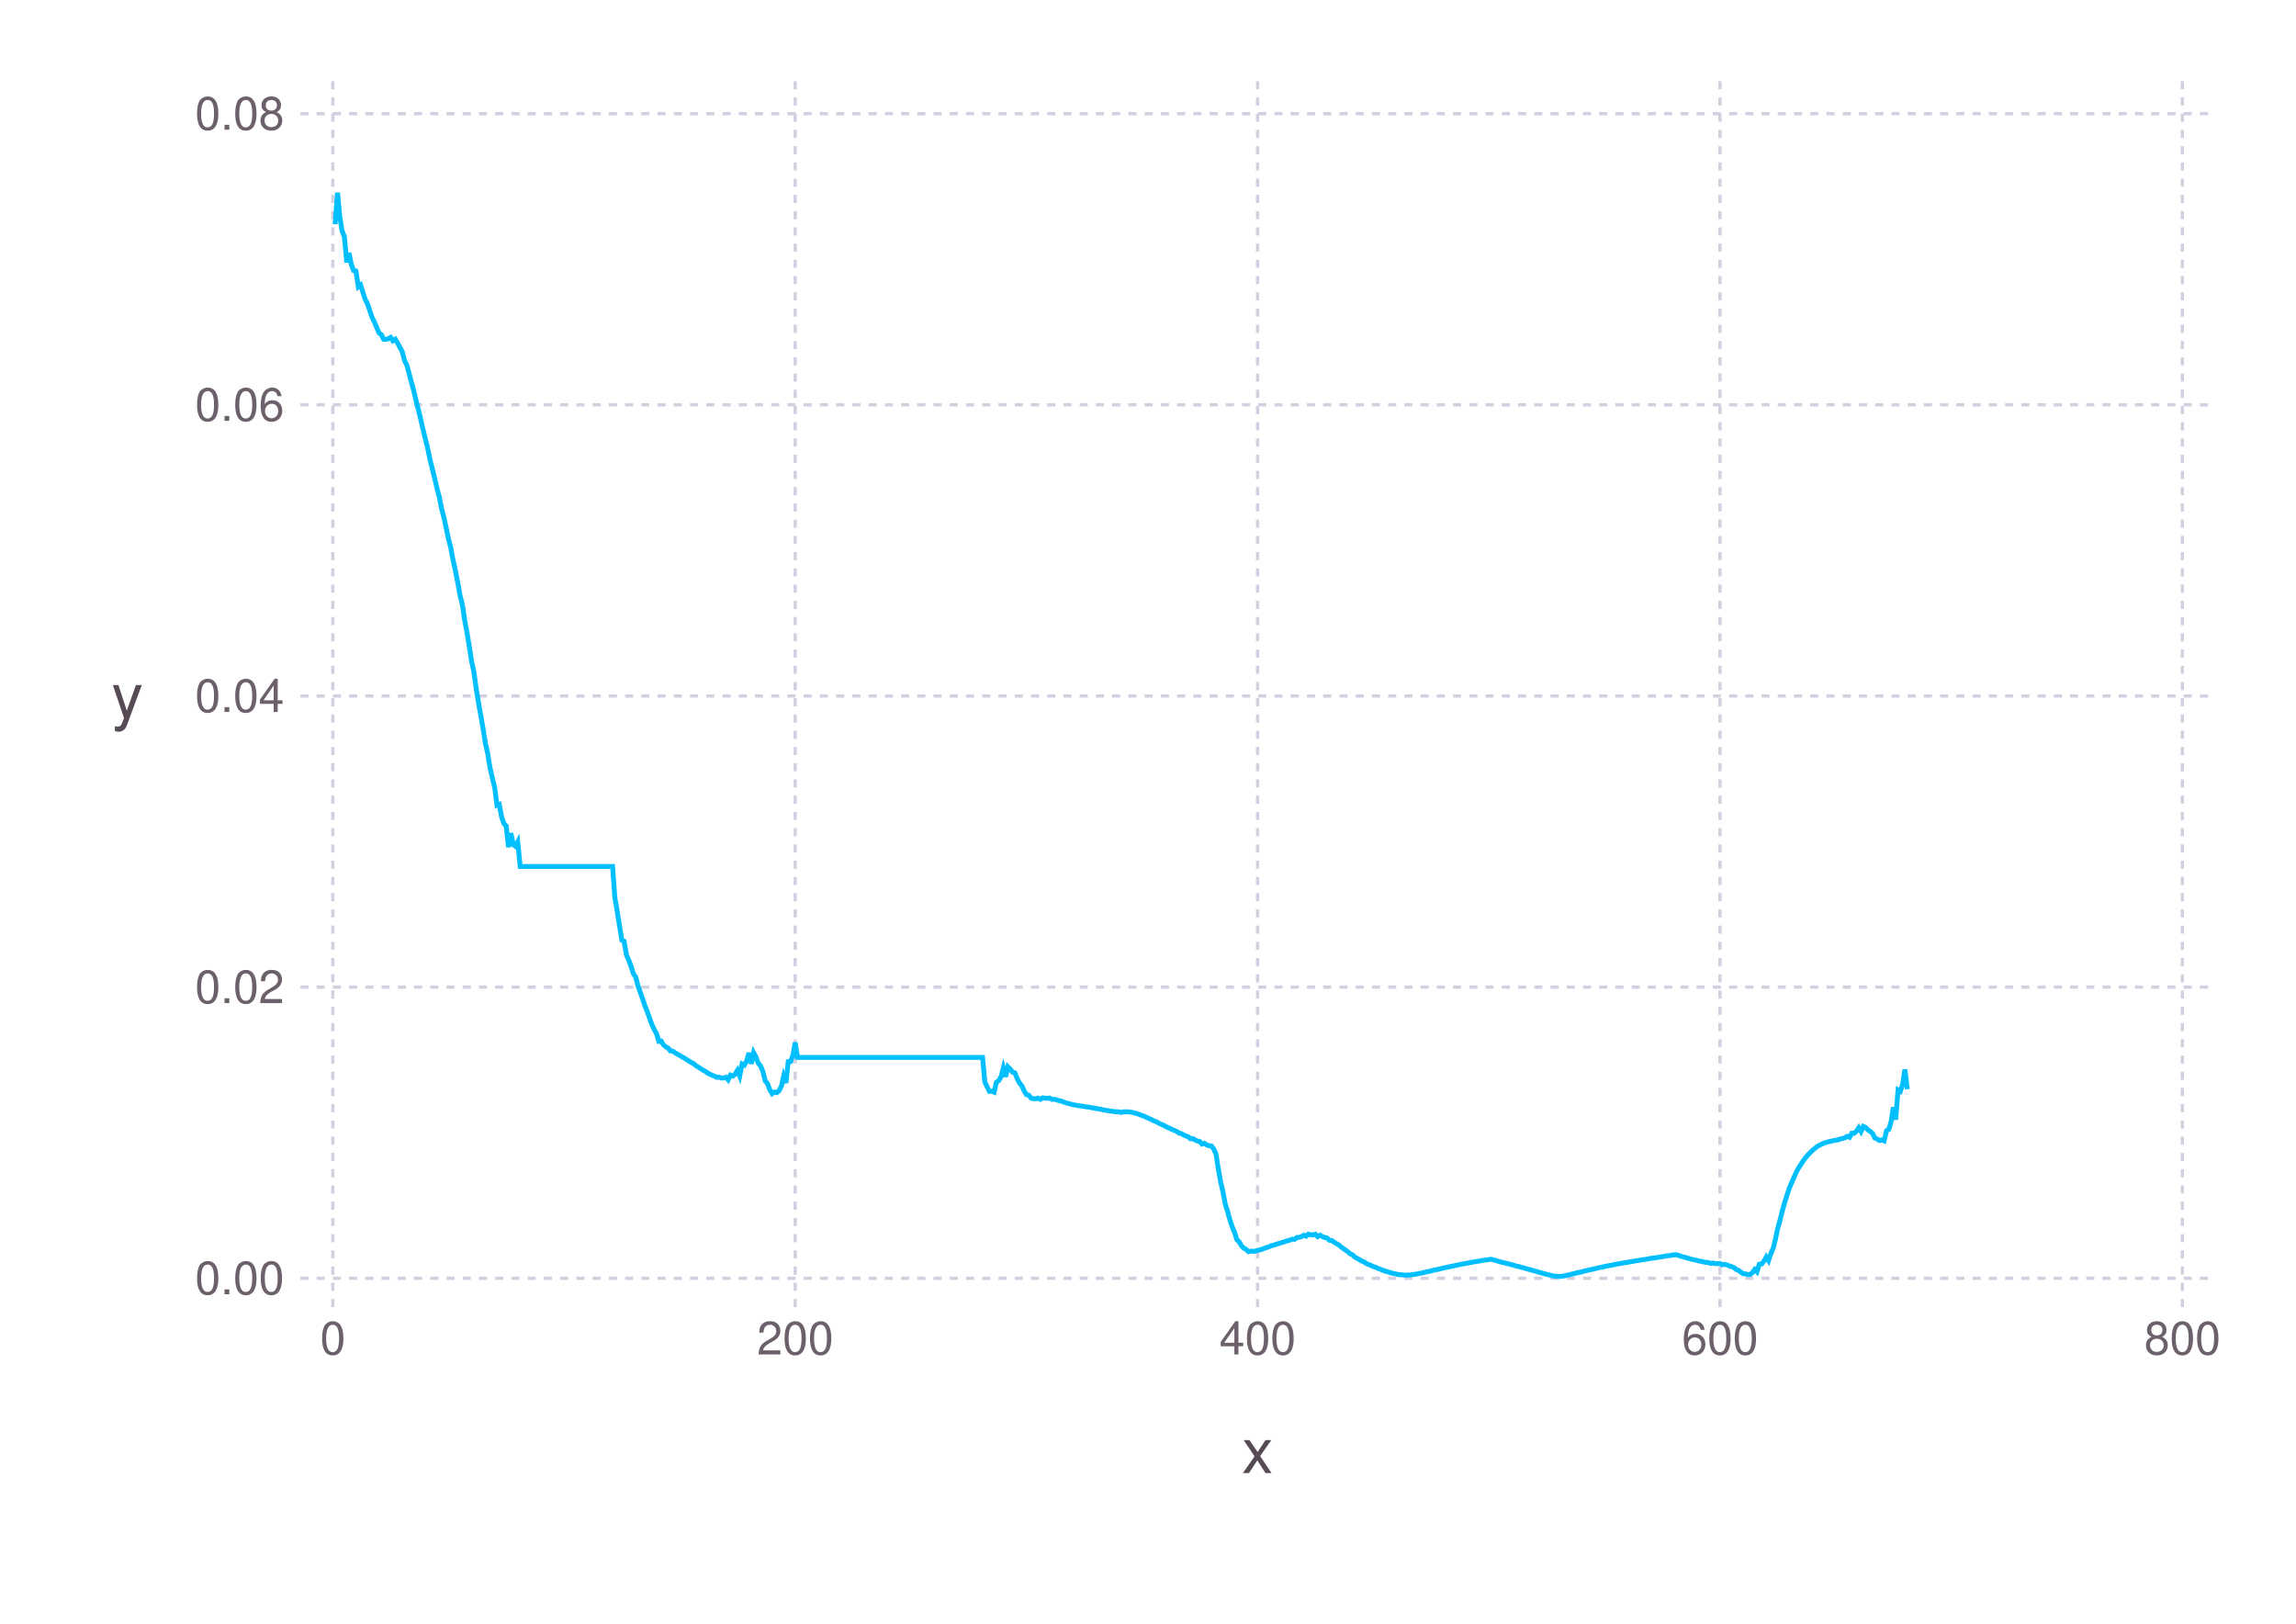
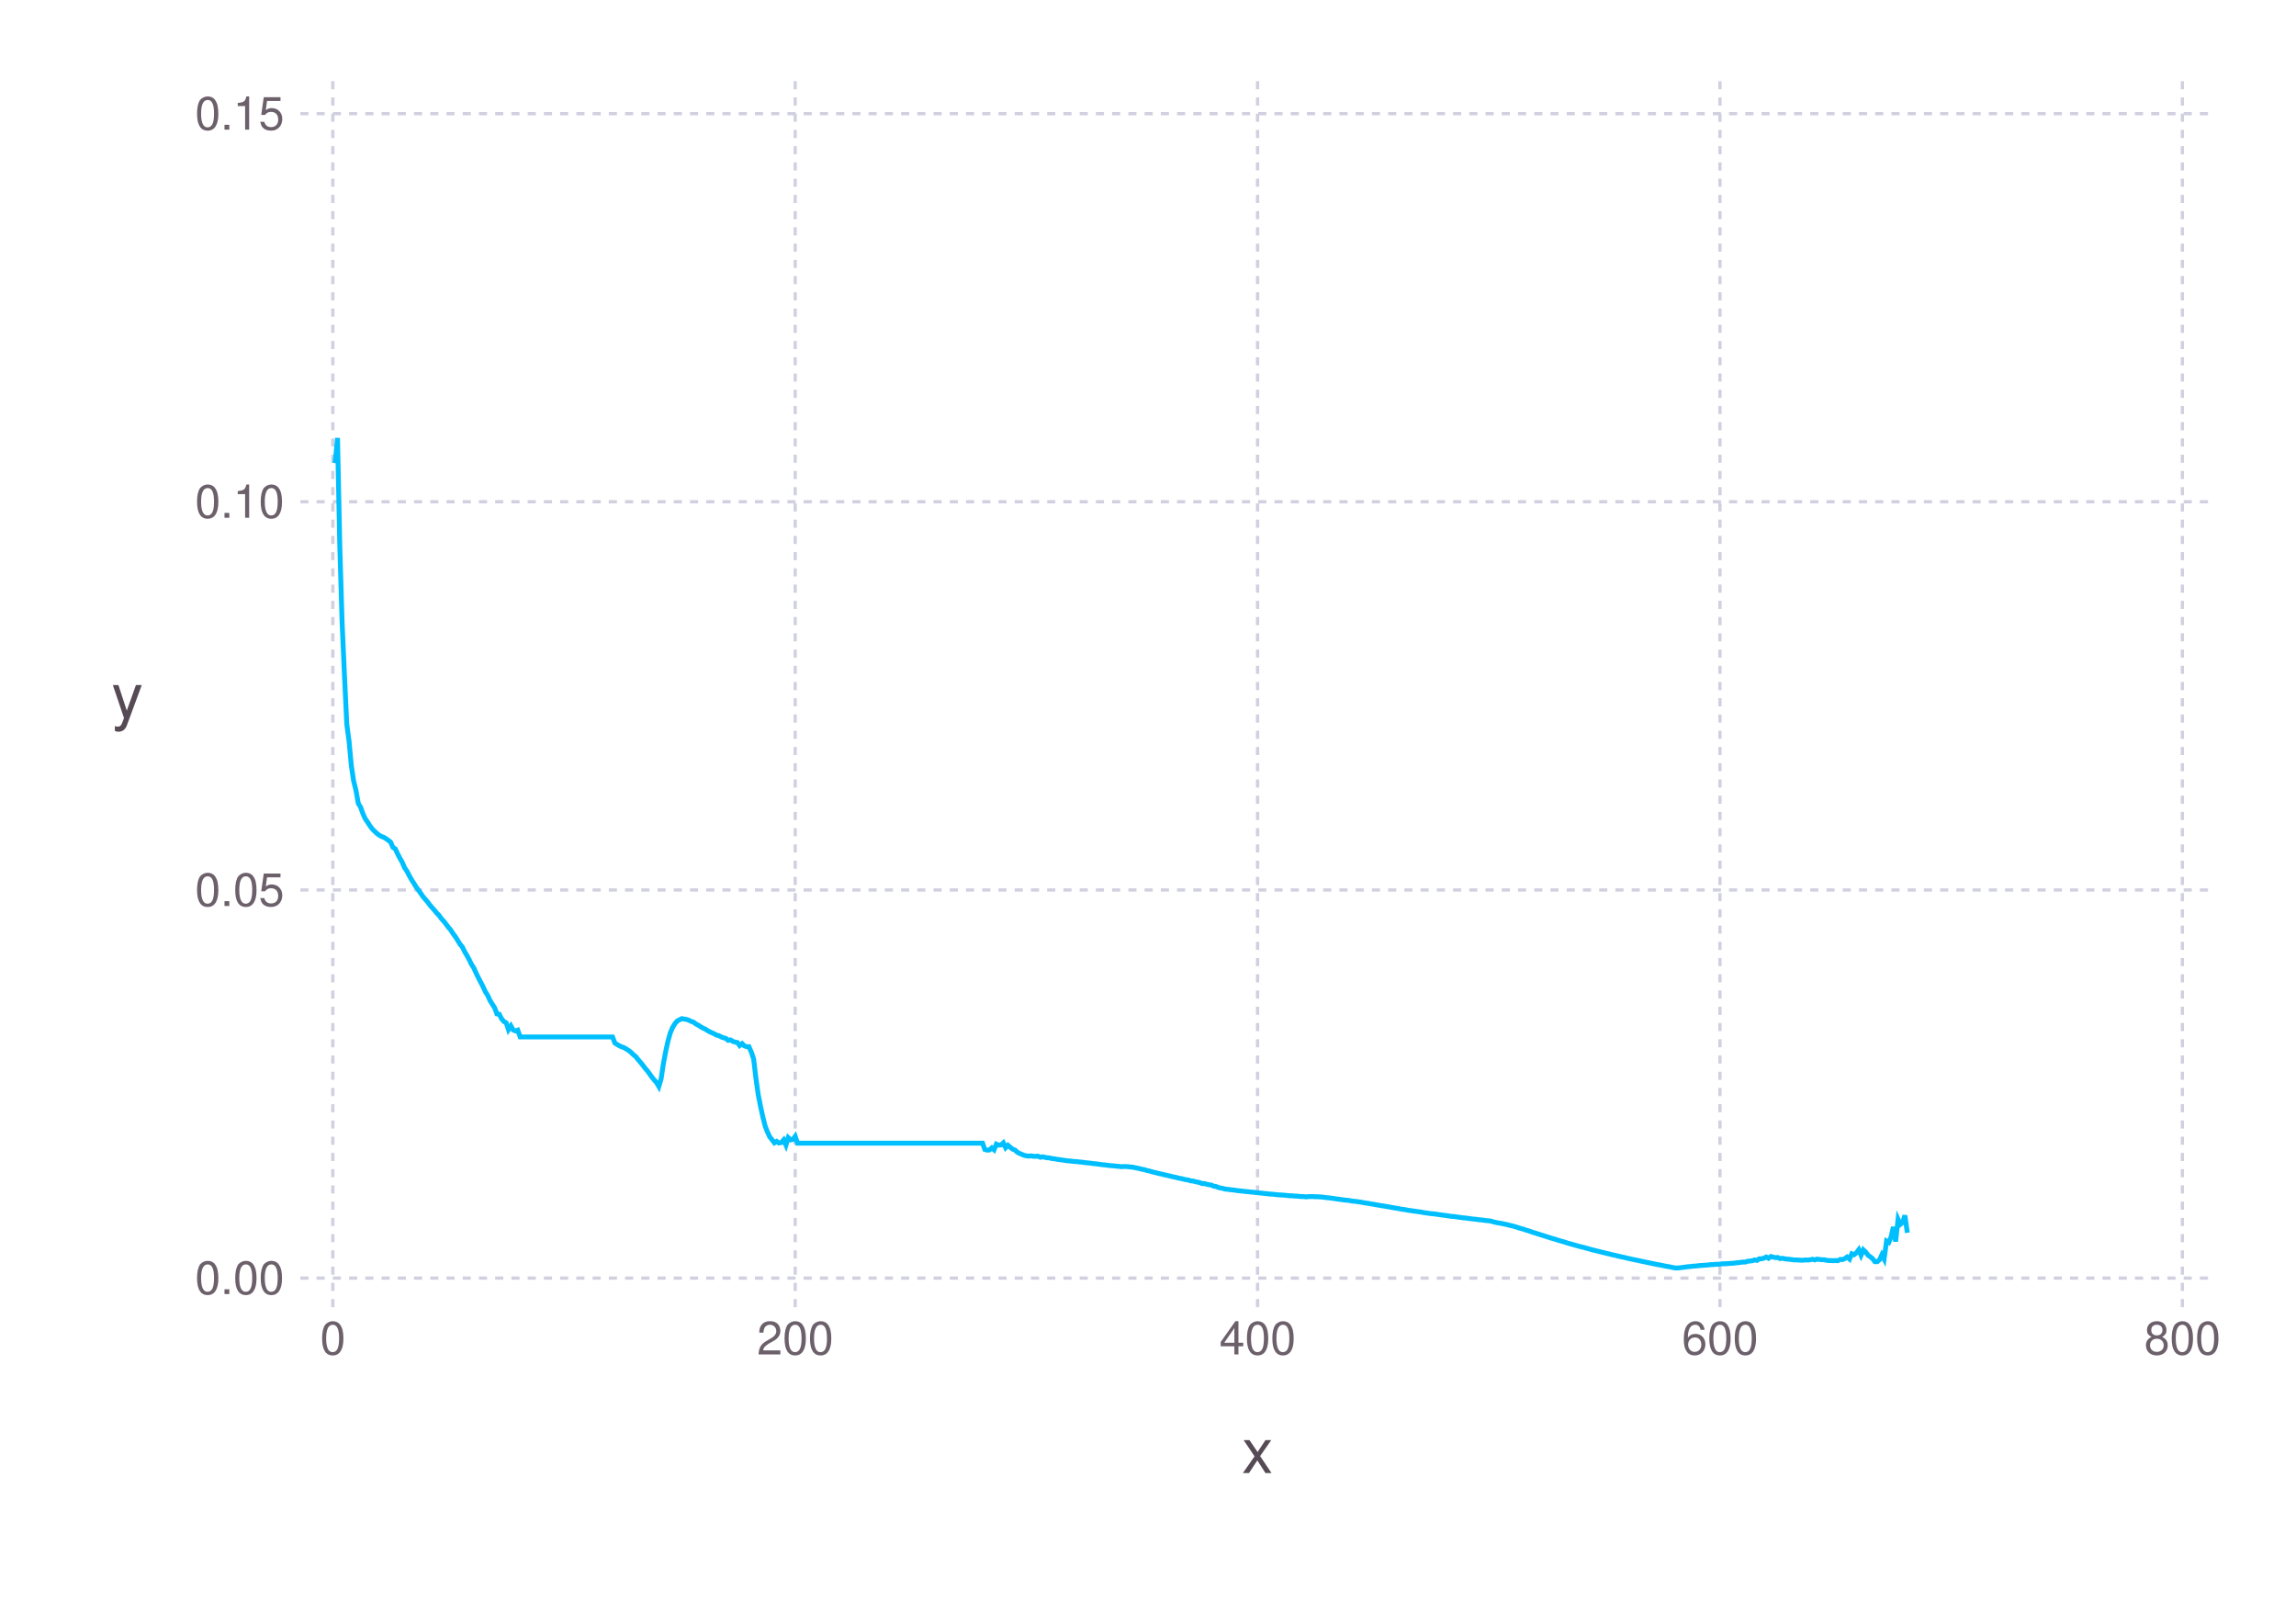
<svg xmlns="http://www.w3.org/2000/svg" version="1.2" width="141.42mm" height="100mm" viewBox="0 0 141.42 100" stroke="none" fill="#000000" stroke-width="0.3" font-size="3.88">
  <defs>
    <marker id="arrow" markerWidth="15" markerHeight="7" refX="5" refY="3.5" orient="auto" markerUnits="strokeWidth">
      <path d="M0,0 L15,3.5 L0,7 z" stroke="context-stroke" fill="context-stroke" />
    </marker>
  </defs>
-   <g class="plotroot xscalable yscalable" id="img-cdf08edd-1">
-     <g font-size="3.88" font-family="'PT Sans','Helvetica Neue','Helvetica',sans-serif" fill="#564A55" stroke="#000000" stroke-opacity="0.000" id="img-cdf08edd-2">
+   <g class="plotroot xscalable yscalable" id="img-dbc497ba-1">
+     <g font-size="3.88" font-family="'PT Sans','Helvetica Neue','Helvetica',sans-serif" fill="#564A55" stroke="#000000" stroke-opacity="0.000" id="img-dbc497ba-2">
      <g transform="translate(77.46,88.39)">
        <g class="primitive">
          <text text-anchor="middle" dy="0.6em">x</text>
        </g>
      </g>
    </g>
-     <g class="guide xlabels" font-size="2.82" font-family="'PT Sans Caption','Helvetica Neue','Helvetica',sans-serif" fill="#6C606B" id="img-cdf08edd-3">
+     <g class="guide xlabels" font-size="2.82" font-family="'PT Sans Caption','Helvetica Neue','Helvetica',sans-serif" fill="#6C606B" id="img-dbc497ba-3">
      <g transform="translate(20.5,81.72)">
        <g class="primitive">
          <text text-anchor="middle" dy="0.6em">0</text>
        </g>
      </g>
      <g transform="translate(48.98,81.72)">
        <g class="primitive">
          <text text-anchor="middle" dy="0.6em">200</text>
        </g>
      </g>
      <g transform="translate(77.46,81.72)">
        <g class="primitive">
          <text text-anchor="middle" dy="0.6em">400</text>
        </g>
      </g>
      <g transform="translate(105.94,81.72)">
        <g class="primitive">
          <text text-anchor="middle" dy="0.6em">600</text>
        </g>
      </g>
      <g transform="translate(134.42,81.72)">
        <g class="primitive">
          <text text-anchor="middle" dy="0.6em">800</text>
        </g>
      </g>
    </g>
-     <g clip-path="url(#img-cdf08edd-4)">
-       <g id="img-cdf08edd-5">
-         <g pointer-events="visible" fill="#000000" fill-opacity="0.000" stroke="#000000" stroke-opacity="0.000" class="guide background" id="img-cdf08edd-6">
-           <g transform="translate(77.46,42.86)" id="img-cdf08edd-7">
+     <g clip-path="url(#img-dbc497ba-4)">
+       <g id="img-dbc497ba-5">
+         <g pointer-events="visible" fill="#000000" fill-opacity="0.000" stroke="#000000" stroke-opacity="0.000" class="guide background" id="img-dbc497ba-6">
+           <g transform="translate(77.46,42.86)" id="img-dbc497ba-7">
            <path d="M-58.96,-37.86 L 58.96 -37.86 58.96 37.86 -58.96 37.86 z" class="primitive" />
          </g>
        </g>
-         <g class="guide ygridlines xfixed" stroke-dasharray="0.5,0.5" stroke-width="0.2" stroke="#D0D0E0" id="img-cdf08edd-8">
-           <g transform="translate(77.46,78.72)" id="img-cdf08edd-9">
+         <g class="guide ygridlines xfixed" stroke-dasharray="0.5,0.5" stroke-width="0.2" stroke="#D0D0E0" id="img-dbc497ba-8">
+           <g transform="translate(77.46,78.71)" id="img-dbc497ba-9">
            <path fill="none" d="M-58.96,0 L 58.96 0" class="primitive" />
          </g>
-           <g transform="translate(77.46,60.79)" id="img-cdf08edd-10">
+           <g transform="translate(77.46,54.81)" id="img-dbc497ba-10">
            <path fill="none" d="M-58.96,0 L 58.96 0" class="primitive" />
          </g>
-           <g transform="translate(77.46,42.86)" id="img-cdf08edd-11">
+           <g transform="translate(77.46,30.9)" id="img-dbc497ba-11">
            <path fill="none" d="M-58.96,0 L 58.96 0" class="primitive" />
          </g>
-           <g transform="translate(77.46,24.93)" id="img-cdf08edd-12">
-             <path fill="none" d="M-58.96,0 L 58.96 0" class="primitive" />
-           </g>
-           <g transform="translate(77.46,7)" id="img-cdf08edd-13">
+           <g transform="translate(77.46,7)" id="img-dbc497ba-12">
            <path fill="none" d="M-58.96,0 L 58.96 0" class="primitive" />
          </g>
        </g>
-         <g class="guide xgridlines yfixed" stroke-dasharray="0.5,0.5" stroke-width="0.2" stroke="#D0D0E0" id="img-cdf08edd-14">
-           <g transform="translate(20.5,42.86)" id="img-cdf08edd-15">
+         <g class="guide xgridlines yfixed" stroke-dasharray="0.5,0.5" stroke-width="0.2" stroke="#D0D0E0" id="img-dbc497ba-13">
+           <g transform="translate(20.5,42.86)" id="img-dbc497ba-14">
            <path fill="none" d="M0,-37.86 L 0 37.86" class="primitive" />
          </g>
-           <g transform="translate(48.98,42.86)" id="img-cdf08edd-16">
+           <g transform="translate(48.98,42.86)" id="img-dbc497ba-15">
            <path fill="none" d="M0,-37.86 L 0 37.86" class="primitive" />
          </g>
-           <g transform="translate(77.46,42.86)" id="img-cdf08edd-17">
+           <g transform="translate(77.46,42.86)" id="img-dbc497ba-16">
            <path fill="none" d="M0,-37.86 L 0 37.86" class="primitive" />
          </g>
-           <g transform="translate(105.94,42.86)" id="img-cdf08edd-18">
+           <g transform="translate(105.94,42.86)" id="img-dbc497ba-17">
            <path fill="none" d="M0,-37.86 L 0 37.86" class="primitive" />
          </g>
-           <g transform="translate(134.42,42.86)" id="img-cdf08edd-19">
+           <g transform="translate(134.42,42.86)" id="img-dbc497ba-18">
            <path fill="none" d="M0,-37.86 L 0 37.86" class="primitive" />
          </g>
        </g>
-         <g class="plotpanel" id="img-cdf08edd-20">
-           <g stroke-width="0.3" fill="#000000" fill-opacity="0.000" class="geometry" id="img-cdf08edd-21">
-             <g class="color_LCHab{Float32}(70.0f0,60.0f0,240.0f0)" stroke-dasharray="none" stroke="#00BFFF" id="img-cdf08edd-22">
-               <g transform="translate(69.06,65.58)" id="img-cdf08edd-23">
-                 <path fill="none" d="M-48.42,-51.77 L -48.27 -53.71 -48.13 -52.22 -47.99 -51.36 -47.85 -51.01 -47.7 -49.42 -47.56 -50 -47.42 -49.29 -47.28 -48.92 -47.14 -48.89 -46.99 -47.92 -46.85 -48.03 -46.71 -47.59 -46.57 -47.15 -46.42 -46.86 -46.28 -46.44 -46.14 -46.03 -46 -45.75 -45.85 -45.39 -45.71 -45.07 -45.57 -44.97 -45.43 -44.69 -45.28 -44.68 -45.14 -44.72 -45 -44.8 -44.86 -44.59 -44.71 -44.69 -44.57 -44.45 -44.43 -44.19 -44.29 -43.94 -44.14 -43.37 -44 -43.09 -43.86 -42.57 -43.72 -42.04 -43.58 -41.53 -43.43 -40.9 -43.29 -40.35 -43.15 -39.77 -43.01 -39.15 -42.86 -38.54 -42.72 -37.99 -42.58 -37.31 -42.44 -36.74 -42.29 -36.14 -42.15 -35.52 -42.01 -35.01 -41.87 -34.3 -41.72 -33.72 -41.58 -33.08 -41.44 -32.41 -41.3 -31.87 -41.15 -31.07 -41.01 -30.43 -40.87 -29.72 -40.73 -28.94 -40.58 -28.34 -40.44 -27.39 -40.3 -26.65 -40.16 -25.81 -40.02 -24.89 -39.87 -24.2 -39.73 -23.18 -39.59 -22.33 -39.45 -21.53 -39.3 -20.67 -39.16 -19.79 -39.02 -19.18 -38.88 -18.31 -38.73 -17.65 -38.59 -17.08 -38.45 -15.99 -38.31 -16.04 -38.16 -15.25 -38.02 -14.86 -37.88 -14.71 -37.74 -13.41 -37.59 -14.27 -37.45 -13.57 -37.31 -13.46 -37.17 -13.73 -37.02 -12.22 -36.88 -12.22 -36.74 -12.22 -36.6 -12.22 -36.46 -12.22 -36.31 -12.22 -36.17 -12.22 -36.03 -12.22 -35.89 -12.22 -35.74 -12.22 -35.6 -12.22 -35.46 -12.22 -35.32 -12.22 -35.17 -12.22 -35.03 -12.22 -34.89 -12.22 -34.75 -12.22 -34.6 -12.22 -34.46 -12.22 -34.32 -12.22 -34.18 -12.22 -34.03 -12.22 -33.89 -12.22 -33.75 -12.22 -33.61 -12.22 -33.46 -12.22 -33.32 -12.22 -33.18 -12.22 -33.04 -12.22 -32.9 -12.22 -32.75 -12.22 -32.61 -12.22 -32.47 -12.22 -32.33 -12.22 -32.18 -12.22 -32.04 -12.22 -31.9 -12.22 -31.76 -12.22 -31.61 -12.22 -31.47 -12.22 -31.33 -12.22 -31.19 -10.31 -31.04 -9.43 -30.9 -8.56 -30.76 -7.68 -30.62 -7.62 -30.47 -6.76 -30.33 -6.44 -30.19 -6.07 -30.05 -5.62 -29.9 -5.4 -29.76 -4.85 -29.62 -4.46 -29.48 -4.07 -29.33 -3.62 -29.19 -3.27 -29.05 -2.88 -28.91 -2.49 -28.77 -2.19 -28.62 -1.92 -28.48 -1.45 -28.34 -1.47 -28.2 -1.24 -28.05 -1.11 -27.91 -1.04 -27.77 -0.86 -27.63 -0.85 -27.48 -0.75 -27.34 -0.66 -27.2 -0.59 -27.06 -0.5 -26.91 -0.42 -26.77 -0.33 -26.63 -0.24 -26.49 -0.15 -26.34 -0.08 -26.2 0.04 -26.06 0.13 -25.92 0.22 -25.77 0.32 -25.63 0.39 -25.49 0.49 -25.35 0.57 -25.21 0.63 -25.06 0.69 -24.92 0.77 -24.78 0.75 -24.64 0.81 -24.49 0.81 -24.35 0.76 -24.21 0.92 -24.07 0.63 -23.92 0.69 -23.78 0.57 -23.64 0.34 -23.5 0.69 -23.35 -0.06 -23.21 0.01 -23.07 -0.24 -22.93 -0.74 -22.78 -0.07 -22.64 -0.75 -22.5 -0.49 -22.36 -0.11 -22.21 0.07 -22.07 0.41 -21.93 0.98 -21.79 1.15 -21.65 1.52 -21.5 1.77 -21.36 1.67 -21.22 1.71 -21.08 1.6 -20.93 1.31 -20.79 0.7 -20.65 1.11 -20.51 -0.2 -20.36 -0.21 -20.22 -0.59 -20.08 -1.38 -19.94 -0.46 -19.79 -0.46 -19.65 -0.46 -19.51 -0.46 -19.37 -0.46 -19.22 -0.46 -19.08 -0.46 -18.94 -0.46 -18.8 -0.46 -18.65 -0.46 -18.51 -0.46 -18.37 -0.46 -18.23 -0.46 -18.09 -0.46 -17.94 -0.46 -17.8 -0.46 -17.66 -0.46 -17.52 -0.46 -17.37 -0.46 -17.23 -0.46 -17.09 -0.46 -16.95 -0.46 -16.8 -0.46 -16.66 -0.46 -16.52 -0.46 -16.38 -0.46 -16.23 -0.46 -16.09 -0.46 -15.95 -0.46 -15.81 -0.46 -15.66 -0.46 -15.52 -0.46 -15.38 -0.46 -15.24 -0.46 -15.09 -0.46 -14.95 -0.46 -14.81 -0.46 -14.67 -0.46 -14.53 -0.46 -14.38 -0.46 -14.24 -0.46 -14.1 -0.46 -13.96 -0.46 -13.81 -0.46 -13.67 -0.46 -13.53 -0.46 -13.39 -0.46 -13.24 -0.46 -13.1 -0.46 -12.96 -0.46 -12.82 -0.46 -12.67 -0.46 -12.53 -0.46 -12.39 -0.46 -12.25 -0.46 -12.1 -0.46 -11.96 -0.46 -11.82 -0.46 -11.68 -0.46 -11.53 -0.46 -11.39 -0.46 -11.25 -0.46 -11.11 -0.46 -10.97 -0.46 -10.82 -0.46 -10.68 -0.46 -10.54 -0.46 -10.4 -0.46 -10.25 -0.46 -10.11 -0.46 -9.97 -0.46 -9.83 -0.46 -9.68 -0.46 -9.54 -0.46 -9.4 -0.46 -9.26 -0.46 -9.11 -0.46 -8.97 -0.46 -8.83 -0.46 -8.69 -0.46 -8.54 -0.46 -8.4 1.06 -8.26 1.35 -8.12 1.63 -7.97 1.62 -7.83 1.68 -7.69 1.07 -7.55 0.98 -7.4 0.73 -7.26 0.19 -7.12 0.73 -6.98 0.12 -6.84 0.26 -6.69 0.45 -6.55 0.49 -6.41 0.84 -6.27 1.11 -6.12 1.29 -5.98 1.6 -5.84 1.83 -5.7 1.86 -5.55 2.05 -5.41 2.08 -5.27 2.09 -5.13 2.05 -4.98 2.12 -4.84 2.03 -4.7 2.05 -4.56 2.06 -4.41 2.04 -4.27 2.13 -4.13 2.11 -3.99 2.15 -3.84 2.2 -3.7 2.23 -3.56 2.28 -3.42 2.33 -3.28 2.37 -3.13 2.41 -2.99 2.45 -2.85 2.47 -2.71 2.5 -2.56 2.52 -2.42 2.54 -2.28 2.56 -2.14 2.59 -1.99 2.6 -1.85 2.63 -1.71 2.65 -1.57 2.68 -1.42 2.71 -1.28 2.73 -1.14 2.76 -1 2.79 -0.85 2.81 -0.71 2.84 -0.57 2.85 -0.43 2.88 -0.28 2.89 -0.14 2.89 0 2.93 0.14 2.89 0.28 2.89 0.43 2.89 0.57 2.91 0.71 2.93 0.85 2.97 1 3.01 1.14 3.06 1.28 3.12 1.42 3.16 1.57 3.24 1.71 3.3 1.85 3.36 1.99 3.44 2.14 3.49 2.28 3.57 2.42 3.64 2.56 3.7 2.71 3.77 2.85 3.85 2.99 3.9 3.13 3.98 3.28 4.04 3.42 4.1 3.56 4.2 3.7 4.23 3.84 4.31 3.99 4.38 4.13 4.43 4.27 4.55 4.41 4.54 4.56 4.63 4.7 4.69 4.84 4.72 4.98 4.88 5.13 4.83 5.27 4.93 5.41 4.98 5.55 4.99 5.7 5.18 5.84 5.5 5.98 6.4 6.12 7.18 6.27 7.83 6.41 8.59 6.55 9.01 6.69 9.54 6.84 9.98 6.98 10.31 7.12 10.75 7.26 10.89 7.4 11.13 7.55 11.29 7.69 11.36 7.83 11.5 7.97 11.47 8.12 11.48 8.26 11.47 8.4 11.42 8.54 11.39 8.69 11.35 8.83 11.29 8.97 11.24 9.11 11.2 9.26 11.13 9.4 11.1 9.54 11.05 9.68 11.01 9.83 10.96 9.97 10.92 10.11 10.87 10.25 10.83 10.4 10.79 10.54 10.73 10.68 10.74 10.82 10.63 10.97 10.62 11.11 10.57 11.25 10.49 11.39 10.55 11.53 10.42 11.68 10.46 11.82 10.47 11.96 10.43 12.1 10.58 12.25 10.49 12.39 10.57 12.53 10.63 12.67 10.65 12.82 10.8 12.96 10.81 13.1 10.91 13.24 11 13.39 11.08 13.53 11.2 13.67 11.3 13.81 11.4 13.96 11.51 14.1 11.63 14.24 11.69 14.38 11.83 14.53 11.91 14.67 11.99 14.81 12.08 14.95 12.13 15.09 12.23 15.24 12.29 15.38 12.35 15.52 12.42 15.66 12.46 15.81 12.53 15.95 12.58 16.09 12.64 16.23 12.69 16.38 12.73 16.52 12.78 16.66 12.82 16.8 12.85 16.95 12.88 17.09 12.92 17.23 12.92 17.37 12.94 17.52 12.95 17.66 12.94 17.8 12.94 17.94 12.91 18.09 12.9 18.23 12.87 18.37 12.84 18.51 12.82 18.65 12.78 18.8 12.75 18.94 12.72 19.08 12.69 19.22 12.65 19.37 12.62 19.51 12.59 19.65 12.56 19.79 12.52 19.94 12.49 20.08 12.46 20.22 12.43 20.36 12.4 20.51 12.37 20.65 12.34 20.79 12.31 20.93 12.28 21.08 12.25 21.22 12.23 21.36 12.2 21.5 12.17 21.65 12.15 21.79 12.12 21.93 12.1 22.07 12.08 22.21 12.05 22.36 12.03 22.5 12.01 22.64 11.99 22.78 11.97 22.93 12.01 23.07 12.05 23.21 12.09 23.35 12.13 23.5 12.17 23.64 12.2 23.78 12.24 23.92 12.27 24.07 12.31 24.21 12.35 24.35 12.39 24.49 12.42 24.64 12.46 24.78 12.5 24.92 12.54 25.06 12.58 25.21 12.62 25.35 12.66 25.49 12.7 25.63 12.74 25.77 12.78 25.92 12.82 26.06 12.86 26.2 12.9 26.34 12.93 26.49 12.97 26.63 13 26.77 13.02 26.91 13.03 27.06 13.03 27.2 13.01 27.34 12.98 27.48 12.95 27.63 12.92 27.77 12.88 27.91 12.85 28.05 12.81 28.2 12.78 28.34 12.75 28.48 12.71 28.62 12.68 28.77 12.64 28.91 12.61 29.05 12.58 29.19 12.55 29.33 12.51 29.48 12.48 29.62 12.45 29.76 12.42 29.9 12.39 30.05 12.36 30.19 12.34 30.33 12.31 30.47 12.28 30.62 12.25 30.76 12.23 30.9 12.2 31.04 12.18 31.19 12.16 31.33 12.13 31.47 12.11 31.61 12.08 31.76 12.06 31.9 12.04 32.04 12.01 32.18 11.99 32.33 11.97 32.47 11.94 32.61 11.92 32.75 11.9 32.9 11.88 33.04 11.86 33.18 11.83 33.32 11.81 33.46 11.79 33.61 11.76 33.75 11.75 33.89 11.72 34.03 11.7 34.18 11.69 34.32 11.73 34.46 11.78 34.6 11.82 34.75 11.86 34.89 11.9 35.03 11.94 35.17 11.98 35.32 12.01 35.46 12.04 35.6 12.08 35.74 12.1 35.89 12.14 36.03 12.16 36.17 12.17 36.31 12.23 36.46 12.2 36.6 12.24 36.74 12.24 36.88 12.23 37.02 12.31 37.17 12.28 37.31 12.32 37.45 12.38 37.59 12.42 37.74 12.48 37.88 12.6 38.02 12.65 38.16 12.76 38.31 12.86 38.45 12.87 38.59 12.91 38.73 12.91 38.88 12.79 39.02 12.6 39.16 12.74 39.3 12.28 39.45 12.26 39.59 12.09 39.73 11.83 39.87 12.05 40.02 11.6 40.16 11.29 40.3 10.72 40.44 10.05 40.58 9.56 40.73 8.95 40.87 8.46 41.01 8.02 41.15 7.6 41.3 7.24 41.44 6.92 41.58 6.61 41.72 6.35 41.87 6.12 42.01 5.9 42.15 5.72 42.29 5.55 42.44 5.4 42.58 5.26 42.72 5.15 42.86 5.03 43.01 4.95 43.15 4.88 43.29 4.81 43.43 4.77 43.58 4.73 43.72 4.7 43.86 4.67 44 4.64 44.14 4.62 44.29 4.56 44.43 4.54 44.57 4.49 44.71 4.4 44.86 4.46 45 4.21 45.14 4.21 45.28 4.09 45.43 3.87 45.57 4.1 45.71 3.79 45.85 3.85 46 4.01 46.14 4.1 46.28 4.22 46.42 4.5 46.57 4.57 46.71 4.66 46.85 4.62 46.99 4.68 47.14 4.05 47.28 3.97 47.42 3.5 47.56 2.61 47.7 3.37 47.85 1.54 47.99 1.62 48.13 1.2 48.27 0.28 48.42 1.5" class="primitive" />
+         <g class="plotpanel" id="img-dbc497ba-19">
+           <g stroke-width="0.3" fill="#000000" fill-opacity="0.000" class="geometry" id="img-dbc497ba-20">
+             <g class="color_LCHab{Float32}(70.0f0,60.0f0,240.0f0)" stroke-dasharray="none" stroke="#00BFFF" id="img-dbc497ba-21">
+               <g transform="translate(69.06,70.2)" id="img-dbc497ba-22">
+                 <path fill="none" d="M-48.42,-41.68 L -48.27 -43.23 -48.13 -36.57 -47.99 -31.92 -47.85 -28.76 -47.7 -25.6 -47.56 -24.55 -47.42 -23.05 -47.28 -22.11 -47.14 -21.55 -46.99 -20.72 -46.85 -20.49 -46.71 -20.1 -46.57 -19.79 -46.42 -19.57 -46.28 -19.35 -46.14 -19.16 -46 -19.02 -45.85 -18.88 -45.71 -18.77 -45.57 -18.69 -45.43 -18.64 -45.28 -18.55 -45.14 -18.45 -45 -18.34 -44.86 -18.02 -44.71 -17.92 -44.57 -17.62 -44.43 -17.35 -44.29 -17.11 -44.14 -16.76 -44 -16.56 -43.86 -16.29 -43.72 -16.04 -43.58 -15.82 -43.43 -15.58 -43.29 -15.39 -43.15 -15.19 -43.01 -14.99 -42.86 -14.81 -42.72 -14.65 -42.58 -14.46 -42.44 -14.3 -42.29 -14.13 -42.15 -13.96 -42.01 -13.82 -41.87 -13.62 -41.72 -13.46 -41.58 -13.28 -41.44 -13.09 -41.3 -12.93 -41.15 -12.7 -41.01 -12.51 -40.87 -12.29 -40.73 -12.06 -40.58 -11.88 -40.44 -11.59 -40.3 -11.36 -40.16 -11.1 -40.02 -10.81 -39.87 -10.58 -39.73 -10.26 -39.59 -9.98 -39.45 -9.71 -39.3 -9.42 -39.16 -9.12 -39.02 -8.9 -38.88 -8.59 -38.73 -8.35 -38.59 -8.13 -38.45 -7.76 -38.31 -7.74 -38.16 -7.45 -38.02 -7.29 -37.88 -7.21 -37.74 -6.79 -37.59 -7.02 -37.45 -6.77 -37.31 -6.71 -37.17 -6.76 -37.02 -6.34 -36.88 -6.34 -36.74 -6.34 -36.6 -6.34 -36.46 -6.34 -36.31 -6.34 -36.17 -6.34 -36.03 -6.34 -35.89 -6.34 -35.74 -6.34 -35.6 -6.34 -35.46 -6.34 -35.32 -6.34 -35.17 -6.34 -35.03 -6.34 -34.89 -6.34 -34.75 -6.34 -34.6 -6.34 -34.46 -6.34 -34.32 -6.34 -34.18 -6.34 -34.03 -6.34 -33.89 -6.34 -33.75 -6.34 -33.61 -6.34 -33.46 -6.34 -33.32 -6.34 -33.18 -6.34 -33.04 -6.34 -32.9 -6.34 -32.75 -6.34 -32.61 -6.34 -32.47 -6.34 -32.33 -6.34 -32.18 -6.34 -32.04 -6.34 -31.9 -6.34 -31.76 -6.34 -31.61 -6.34 -31.47 -6.34 -31.33 -6.34 -31.19 -5.97 -31.04 -5.87 -30.9 -5.79 -30.76 -5.73 -30.62 -5.68 -30.47 -5.59 -30.33 -5.5 -30.19 -5.39 -30.05 -5.25 -29.9 -5.13 -29.76 -4.95 -29.62 -4.79 -29.48 -4.62 -29.33 -4.42 -29.19 -4.26 -29.05 -4.07 -28.91 -3.87 -28.77 -3.7 -28.62 -3.53 -28.48 -3.29 -28.34 -3.76 -28.2 -4.69 -28.05 -5.48 -27.91 -6.11 -27.77 -6.6 -27.63 -6.93 -27.48 -7.17 -27.34 -7.33 -27.2 -7.4 -27.06 -7.47 -26.91 -7.44 -26.77 -7.42 -26.63 -7.37 -26.49 -7.3 -26.34 -7.25 -26.2 -7.14 -26.06 -7.07 -25.92 -6.98 -25.77 -6.89 -25.63 -6.83 -25.49 -6.74 -25.35 -6.66 -25.21 -6.6 -25.06 -6.53 -24.92 -6.45 -24.78 -6.42 -24.64 -6.34 -24.49 -6.29 -24.35 -6.25 -24.21 -6.13 -24.07 -6.16 -23.92 -6.07 -23.78 -6.02 -23.64 -6 -23.5 -5.81 -23.35 -5.93 -23.21 -5.79 -23.07 -5.74 -22.93 -5.74 -22.78 -5.4 -22.64 -4.98 -22.5 -3.8 -22.36 -2.8 -22.21 -2.04 -22.07 -1.4 -21.93 -0.85 -21.79 -0.49 -21.65 -0.19 -21.5 0 -21.36 0.18 -21.22 0.09 -21.08 0.19 -20.93 0.16 -20.79 -0 -20.65 0.32 -20.51 -0.14 -20.36 0 -20.22 -0.03 -20.08 -0.22 -19.94 0.2 -19.79 0.2 -19.65 0.2 -19.51 0.2 -19.37 0.2 -19.22 0.2 -19.08 0.2 -18.94 0.2 -18.8 0.2 -18.65 0.2 -18.51 0.2 -18.37 0.2 -18.23 0.2 -18.09 0.2 -17.94 0.2 -17.8 0.2 -17.66 0.2 -17.52 0.2 -17.37 0.2 -17.23 0.2 -17.09 0.2 -16.95 0.2 -16.8 0.2 -16.66 0.2 -16.52 0.2 -16.38 0.2 -16.23 0.2 -16.09 0.2 -15.95 0.2 -15.81 0.2 -15.66 0.2 -15.52 0.2 -15.38 0.2 -15.24 0.2 -15.09 0.2 -14.95 0.2 -14.81 0.2 -14.67 0.2 -14.53 0.2 -14.38 0.2 -14.24 0.2 -14.1 0.2 -13.96 0.2 -13.81 0.2 -13.67 0.2 -13.53 0.2 -13.39 0.2 -13.24 0.2 -13.1 0.2 -12.96 0.2 -12.82 0.2 -12.67 0.2 -12.53 0.2 -12.39 0.2 -12.25 0.2 -12.1 0.2 -11.96 0.2 -11.82 0.2 -11.68 0.2 -11.53 0.2 -11.39 0.2 -11.25 0.2 -11.11 0.2 -10.97 0.2 -10.82 0.2 -10.68 0.2 -10.54 0.2 -10.4 0.2 -10.25 0.2 -10.11 0.2 -9.97 0.2 -9.83 0.2 -9.68 0.2 -9.54 0.2 -9.4 0.2 -9.26 0.2 -9.11 0.2 -8.97 0.2 -8.83 0.2 -8.69 0.2 -8.54 0.2 -8.4 0.59 -8.26 0.63 -8.12 0.62 -7.97 0.49 -7.83 0.61 -7.69 0.26 -7.55 0.32 -7.4 0.31 -7.26 0.18 -7.12 0.48 -6.98 0.33 -6.84 0.45 -6.69 0.57 -6.55 0.62 -6.41 0.75 -6.27 0.83 -6.12 0.89 -5.98 0.95 -5.84 0.98 -5.7 1 -5.55 0.98 -5.41 1.01 -5.27 1.01 -5.13 1 -4.98 1.07 -4.84 1.04 -4.7 1.07 -4.56 1.1 -4.41 1.11 -4.27 1.15 -4.13 1.16 -3.99 1.19 -3.84 1.21 -3.7 1.23 -3.56 1.25 -3.42 1.27 -3.28 1.29 -3.13 1.3 -2.99 1.32 -2.85 1.33 -2.71 1.34 -2.56 1.36 -2.42 1.37 -2.28 1.39 -2.14 1.41 -1.99 1.42 -1.85 1.44 -1.71 1.46 -1.57 1.47 -1.42 1.49 -1.28 1.51 -1.14 1.53 -1 1.54 -0.85 1.56 -0.71 1.58 -0.57 1.59 -0.43 1.6 -0.28 1.62 -0.14 1.63 0 1.65 0.14 1.64 0.28 1.64 0.43 1.65 0.57 1.67 0.71 1.68 0.85 1.71 1 1.74 1.14 1.77 1.28 1.81 1.42 1.83 1.57 1.88 1.71 1.91 1.85 1.95 1.99 1.99 2.14 2.02 2.28 2.06 2.42 2.09 2.56 2.12 2.71 2.16 2.85 2.19 2.99 2.22 3.13 2.26 3.28 2.29 3.42 2.32 3.56 2.36 3.7 2.38 3.84 2.42 3.99 2.45 4.13 2.47 4.27 2.52 4.41 2.53 4.56 2.57 4.7 2.6 4.84 2.63 4.98 2.69 5.13 2.69 5.27 2.73 5.41 2.76 5.55 2.78 5.7 2.85 5.84 2.87 5.98 2.93 6.12 2.96 6.27 2.99 6.41 3.03 6.55 3.04 6.69 3.06 6.84 3.08 6.98 3.09 7.12 3.12 7.26 3.13 7.4 3.15 7.55 3.16 7.69 3.18 7.83 3.19 7.97 3.21 8.12 3.22 8.26 3.24 8.4 3.25 8.54 3.27 8.69 3.28 8.83 3.3 8.97 3.31 9.11 3.33 9.26 3.34 9.4 3.35 9.54 3.37 9.68 3.38 9.83 3.39 9.97 3.4 10.11 3.41 10.25 3.43 10.4 3.44 10.54 3.44 10.68 3.46 10.82 3.46 10.97 3.48 11.11 3.49 11.25 3.49 11.39 3.51 11.53 3.49 11.68 3.49 11.82 3.49 11.96 3.5 12.1 3.5 12.25 3.51 12.39 3.52 12.53 3.54 12.67 3.56 12.82 3.57 12.96 3.59 13.1 3.61 13.24 3.63 13.39 3.65 13.53 3.67 13.67 3.69 13.81 3.71 13.96 3.72 14.1 3.74 14.24 3.77 14.38 3.78 14.53 3.8 14.67 3.82 14.81 3.84 14.95 3.87 15.09 3.89 15.24 3.91 15.38 3.94 15.52 3.96 15.66 3.99 15.81 4.01 15.95 4.04 16.09 4.06 16.23 4.08 16.38 4.11 16.52 4.13 16.66 4.16 16.8 4.18 16.95 4.21 17.09 4.23 17.23 4.26 17.37 4.28 17.52 4.3 17.66 4.33 17.8 4.35 17.94 4.37 18.09 4.39 18.23 4.41 18.37 4.43 18.51 4.45 18.65 4.48 18.8 4.5 18.94 4.52 19.08 4.54 19.22 4.55 19.37 4.57 19.51 4.59 19.65 4.61 19.79 4.63 19.94 4.65 20.08 4.67 20.22 4.69 20.36 4.71 20.51 4.72 20.65 4.74 20.79 4.76 20.93 4.78 21.08 4.8 21.22 4.81 21.36 4.83 21.5 4.85 21.65 4.87 21.79 4.88 21.93 4.9 22.07 4.92 22.21 4.93 22.36 4.95 22.5 4.97 22.64 4.98 22.78 5 22.93 5.05 23.07 5.08 23.21 5.11 23.35 5.13 23.5 5.16 23.64 5.19 23.78 5.22 23.92 5.26 24.07 5.29 24.21 5.33 24.35 5.37 24.49 5.42 24.64 5.46 24.78 5.5 24.92 5.55 25.06 5.59 25.21 5.64 25.35 5.69 25.49 5.73 25.63 5.78 25.77 5.82 25.92 5.87 26.06 5.91 26.2 5.96 26.34 6 26.49 6.05 26.63 6.09 26.77 6.13 26.91 6.18 27.06 6.22 27.2 6.26 27.34 6.3 27.48 6.35 27.63 6.39 27.77 6.43 27.91 6.47 28.05 6.51 28.2 6.55 28.34 6.59 28.48 6.62 28.62 6.66 28.77 6.7 28.91 6.74 29.05 6.78 29.19 6.81 29.33 6.85 29.48 6.88 29.62 6.92 29.76 6.95 29.9 6.99 30.05 7.02 30.19 7.06 30.33 7.09 30.47 7.12 30.62 7.16 30.76 7.19 30.9 7.22 31.04 7.25 31.19 7.29 31.33 7.32 31.47 7.35 31.61 7.38 31.76 7.41 31.9 7.44 32.04 7.47 32.18 7.5 32.33 7.53 32.47 7.56 32.61 7.59 32.75 7.62 32.9 7.65 33.04 7.68 33.18 7.7 33.32 7.73 33.46 7.76 33.61 7.79 33.75 7.81 33.89 7.84 34.03 7.87 34.18 7.89 34.32 7.88 34.46 7.87 34.6 7.85 34.75 7.83 34.89 7.81 35.03 7.8 35.17 7.78 35.32 7.77 35.46 7.76 35.6 7.74 35.74 7.73 35.89 7.72 36.03 7.71 36.17 7.7 36.31 7.68 36.46 7.68 36.6 7.66 36.74 7.66 36.88 7.65 37.02 7.63 37.17 7.63 37.31 7.62 37.45 7.61 37.59 7.6 37.74 7.59 37.88 7.57 38.02 7.56 38.16 7.54 38.31 7.52 38.45 7.52 38.59 7.47 38.73 7.46 38.88 7.44 39.02 7.39 39.16 7.42 39.3 7.32 39.45 7.32 39.59 7.28 39.73 7.21 39.87 7.29 40.02 7.18 40.16 7.22 40.3 7.25 40.44 7.24 40.58 7.31 40.73 7.29 40.87 7.32 41.01 7.34 41.15 7.35 41.3 7.37 41.44 7.39 41.58 7.39 41.72 7.4 41.87 7.41 42.01 7.41 42.15 7.39 42.29 7.4 42.44 7.38 42.58 7.35 42.72 7.39 42.86 7.34 43.01 7.36 43.15 7.38 43.29 7.38 43.43 7.41 43.58 7.43 43.72 7.43 43.86 7.44 44 7.43 44.14 7.44 44.29 7.36 44.43 7.37 44.57 7.31 44.71 7.21 44.86 7.34 45 7.01 45.14 7.07 45.28 6.96 45.43 6.76 45.57 7.1 45.71 6.77 45.85 6.9 46 7.1 46.14 7.2 46.28 7.31 46.42 7.5 46.57 7.5 46.71 7.38 46.85 7.08 46.99 7.34 47.14 6.23 47.28 6.31 47.42 5.97 47.56 5.36 47.7 6.26 47.85 4.89 47.99 5.2 48.13 5.09 48.27 4.65 48.42 5.72" class="primitive" />
              </g>
            </g>
          </g>
        </g>
      </g>
    </g>
-     <g class="guide ylabels" font-size="2.82" font-family="'PT Sans Caption','Helvetica Neue','Helvetica',sans-serif" fill="#6C606B" id="img-cdf08edd-24">
-       <g transform="translate(17.5,78.72)" id="img-cdf08edd-25">
+     <g class="guide ylabels" font-size="2.82" font-family="'PT Sans Caption','Helvetica Neue','Helvetica',sans-serif" fill="#6C606B" id="img-dbc497ba-23">
+       <g transform="translate(17.5,78.71)" id="img-dbc497ba-24">
        <g class="primitive">
          <text text-anchor="end" dy="0.35em">0.00</text>
        </g>
      </g>
-       <g transform="translate(17.5,60.79)" id="img-cdf08edd-26">
+       <g transform="translate(17.5,54.81)" id="img-dbc497ba-25">
        <g class="primitive">
-           <text text-anchor="end" dy="0.35em">0.02</text>
+           <text text-anchor="end" dy="0.35em">0.05</text>
        </g>
      </g>
-       <g transform="translate(17.5,42.86)" id="img-cdf08edd-27">
+       <g transform="translate(17.5,30.9)" id="img-dbc497ba-26">
        <g class="primitive">
-           <text text-anchor="end" dy="0.35em">0.04</text>
+           <text text-anchor="end" dy="0.35em">0.10</text>
        </g>
      </g>
-       <g transform="translate(17.5,24.93)" id="img-cdf08edd-28">
+       <g transform="translate(17.5,7)" id="img-dbc497ba-27">
        <g class="primitive">
-           <text text-anchor="end" dy="0.35em">0.06</text>
-         </g>
-       </g>
-       <g transform="translate(17.5,7)" id="img-cdf08edd-29">
-         <g class="primitive">
-           <text text-anchor="end" dy="0.35em">0.08</text>
+           <text text-anchor="end" dy="0.35em">0.15</text>
        </g>
      </g>
    </g>
-     <g font-size="3.88" font-family="'PT Sans','Helvetica Neue','Helvetica',sans-serif" fill="#564A55" stroke="#000000" stroke-opacity="0.000" id="img-cdf08edd-30">
-       <g transform="translate(8.81,42.86)" id="img-cdf08edd-31">
+     <g font-size="3.88" font-family="'PT Sans','Helvetica Neue','Helvetica',sans-serif" fill="#564A55" stroke="#000000" stroke-opacity="0.000" id="img-dbc497ba-28">
+       <g transform="translate(8.81,42.86)" id="img-dbc497ba-29">
        <g class="primitive">
          <text text-anchor="end" dy="0.35em">y</text>
        </g>
      </g>
    </g>
  </g>
  <defs>
-     <clipPath id="img-cdf08edd-4">
+     <clipPath id="img-dbc497ba-4">
      <path d="M18.5,5 L 136.42 5 136.42 80.72 18.5 80.72" />
    </clipPath>
  </defs>
</svg>
